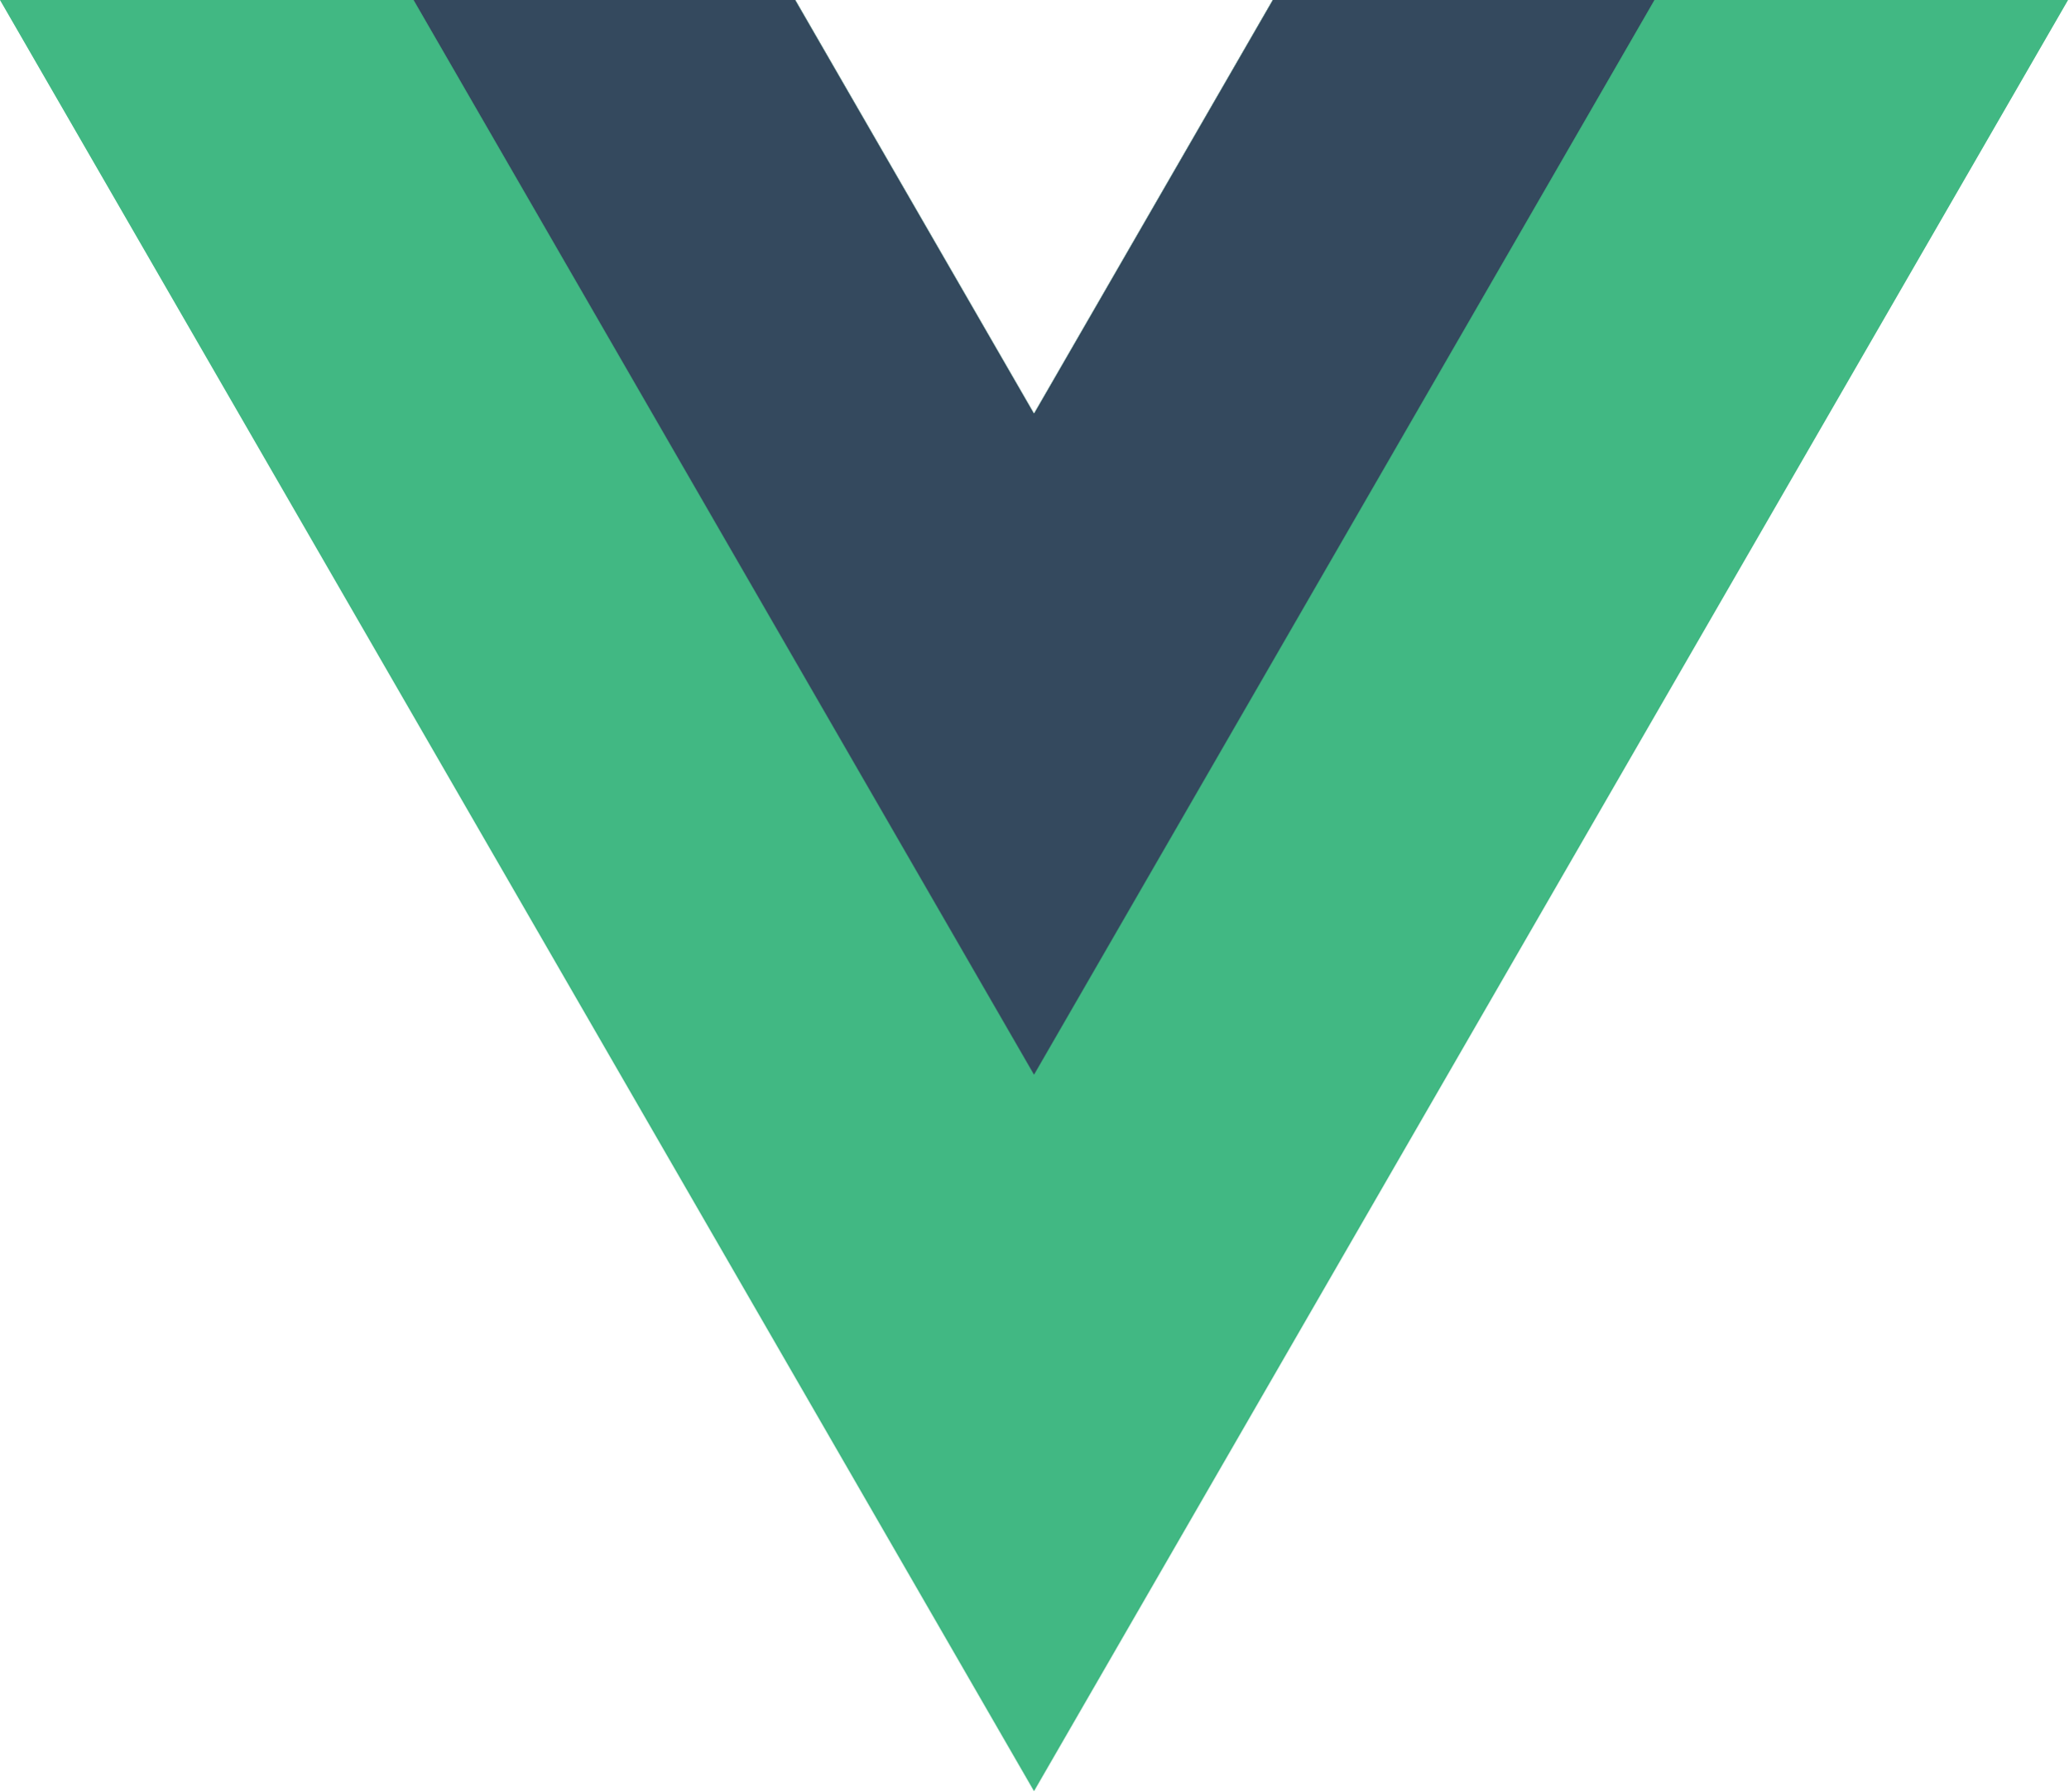
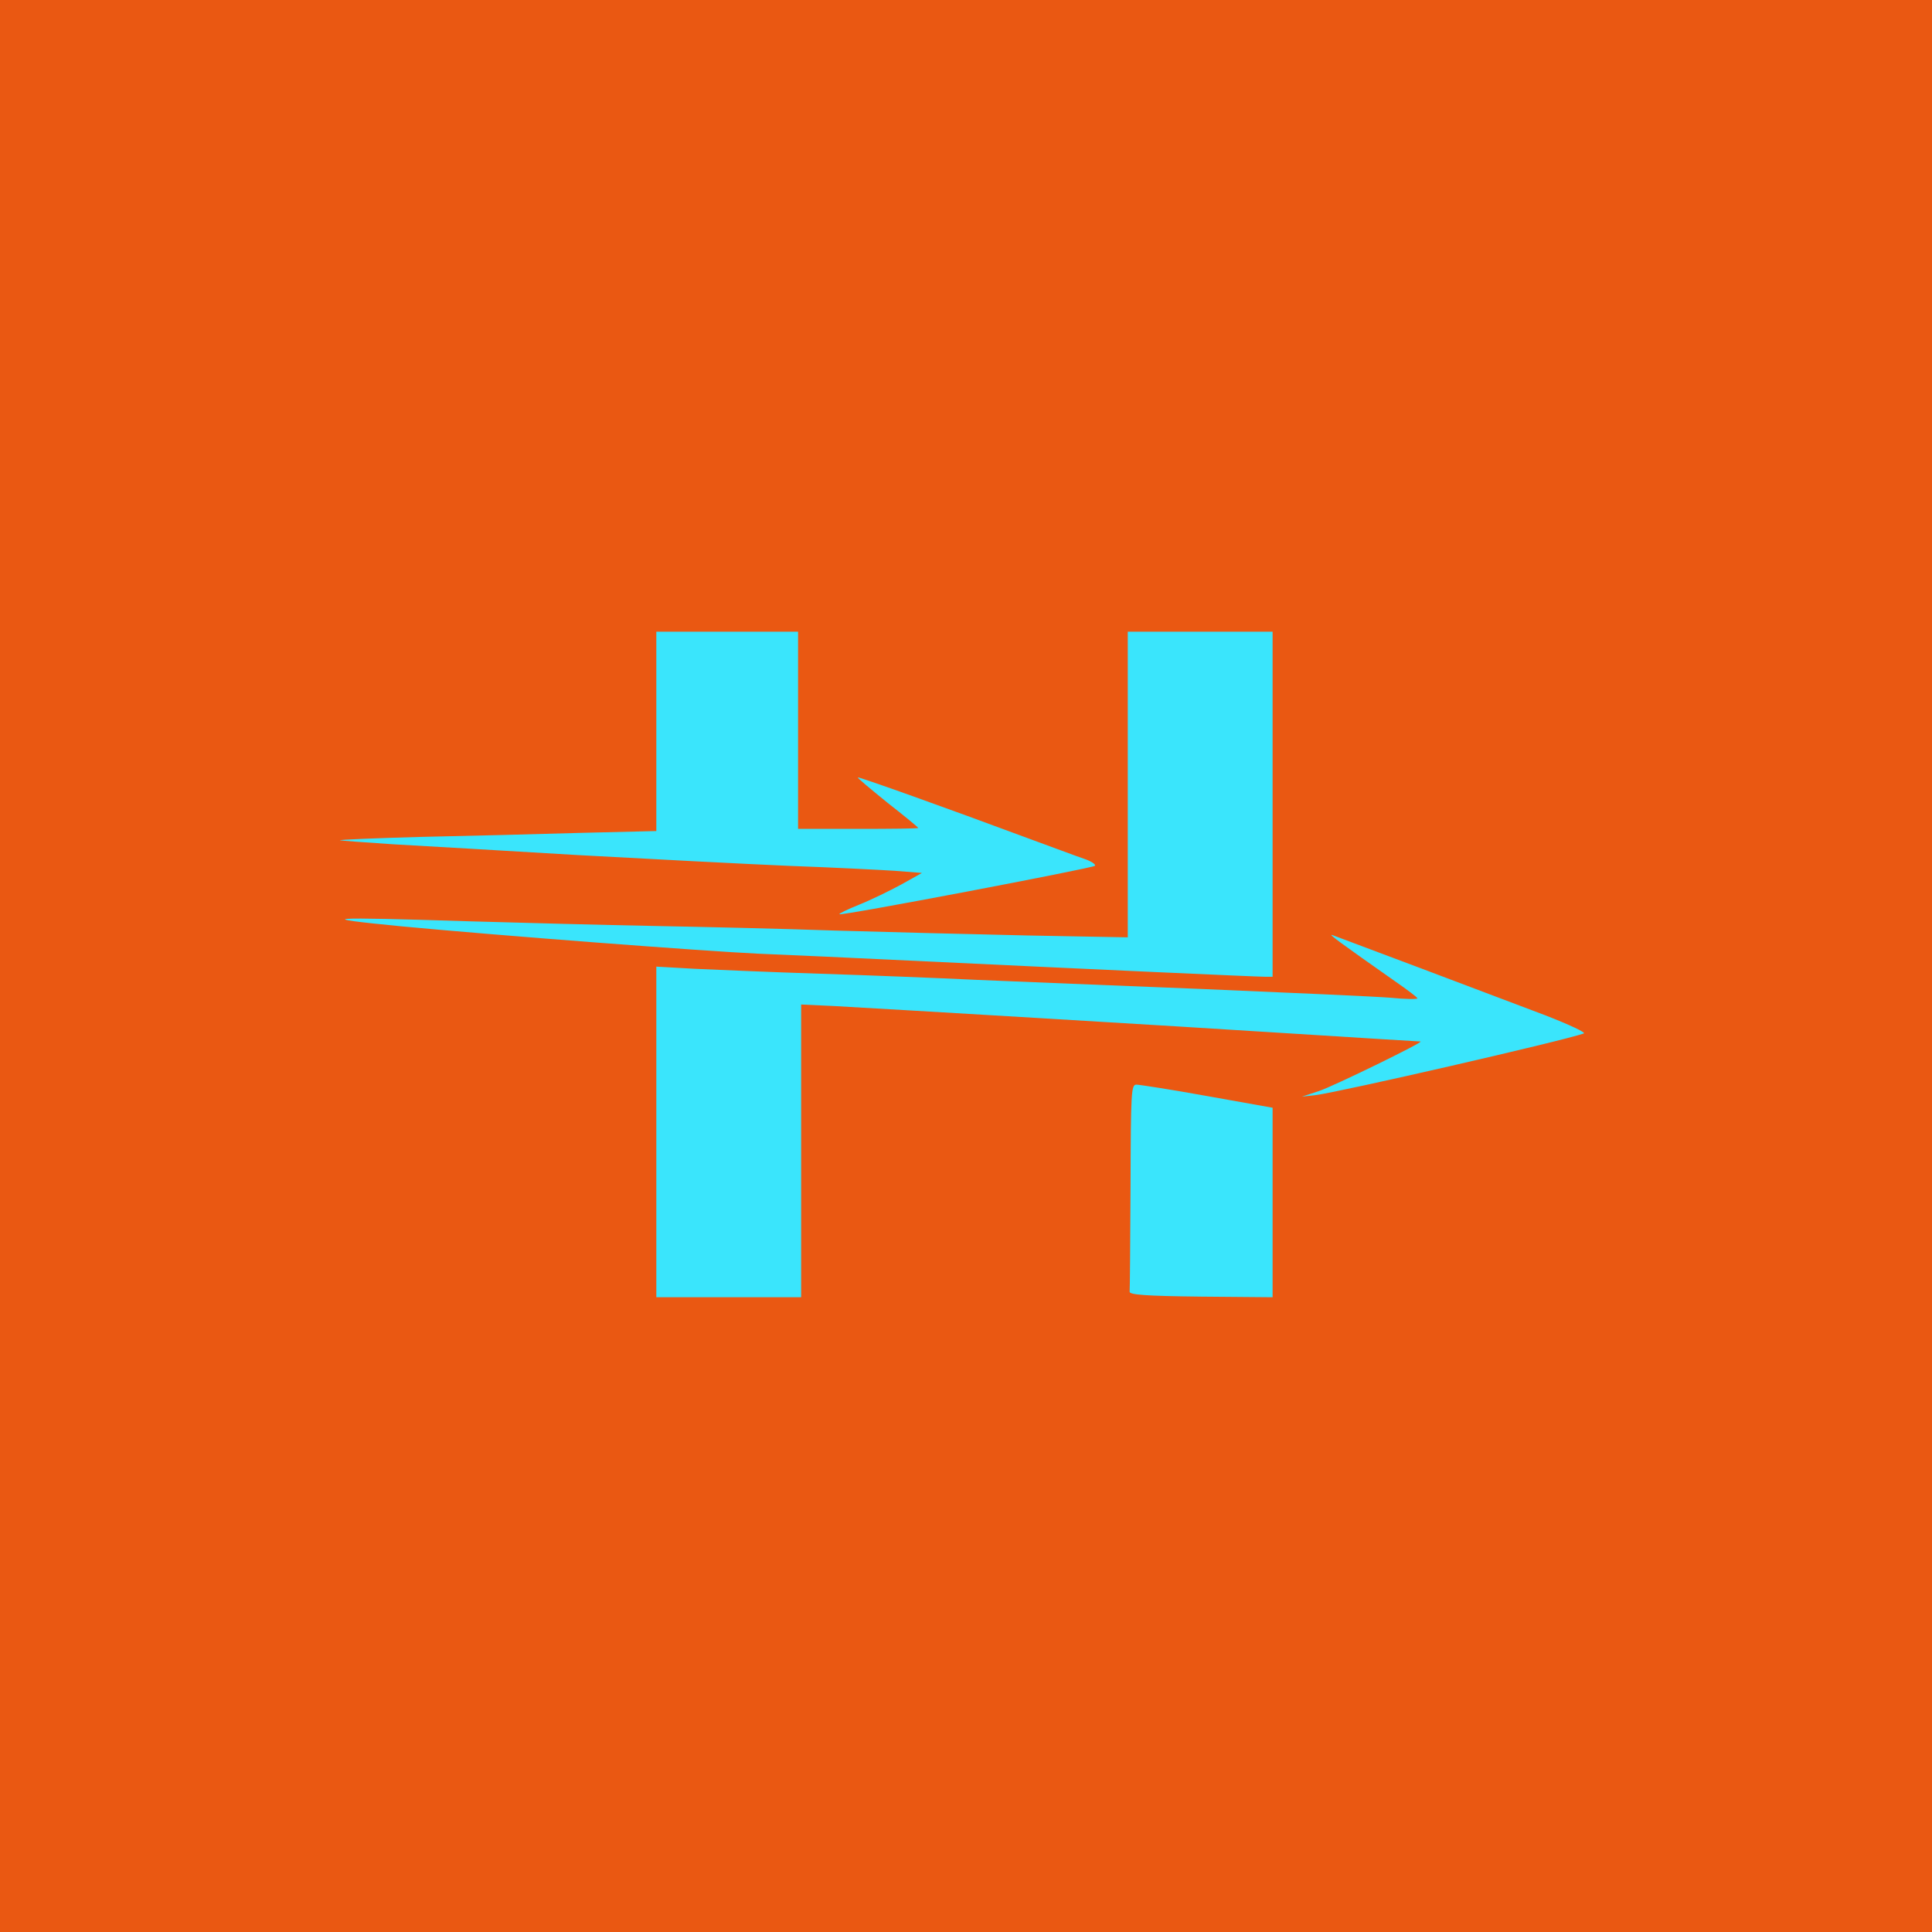
- <svg xmlns="http://www.w3.org/2000/svg" viewBox="0 0 261.76 226.69">
-   <path d="M161.096.001l-30.225 52.351L100.647.001H-.005l130.877 226.688L261.749.001z" fill="#41b883" />
-   <path d="M161.096.001l-30.225 52.351L100.647.001H52.346l78.526 136.01L209.398.001z" fill="#34495e" />
+ <svg xmlns="http://www.w3.org/2000/svg" version="1.0" width="96" height="96" viewBox="0 0 627 627" preserveAspectRatio="xMidYMid meet">
+   <g transform="translate(0,627) scale(0.1,-0.1)" fill="#ea5812">
+     <rect width="6270" height="6270" fill="#3ae5fc" />
+     <path fill-rule="evenodd" d="M0 3135 l0 -3135 3135 0 3135 0 0 3135 0 3135 -3135 0 -3135 0 0 -3135z m2590 765 l0 -320 195 0 c107 0 195 1 195 3 0 2 -45 39 -100 82 -54 44 -98 80 -96 82 2 3 293 -101 551 -197 77 -28 159 -59 183 -67 24 -8 40 -19 35 -23 -10 -8 -823 -163 -829 -157 -2 2 27 16 64 31 38 15 99 45 136 65 l68 38 -89 7 c-48 3 -203 11 -343 16 -140 6 -448 22 -685 35 -236 14 -506 30 -599 35 -93 6 -171 12 -173 13 -2 2 117 7 264 11 148 3 379 9 516 13 l247 6 0 324 0 323 230 0 230 0 0 -320z m1540 -240 l0 -560 -22 0 c-28 0 -558 24 -1103 50 -225 11 -471 22 -545 25 -173 8 -843 59 -1160 89 -287 28 -245 31 225 16 171 -5 438 -12 595 -15 157 -3 422 -9 590 -15 168 -5 450 -12 628 -16 l322 -6 0 496 0 496 235 0 235 0 0 -560z m480 -532 c146 -55 328 -124 405 -153 77 -30 133 -56 125 -59 -72 -25 -787 -189 -870 -200 l-45 -5 55 18 c46 15 345 161 330 161 -3 0 -185 11 -405 25 -405 26 -1301 79 -1497 90 l-108 5 0 -475 0 -475 -235 0 -235 0 0 536 0 537 123 -7 c67 -3 250 -11 407 -16 157 -5 386 -14 510 -20 124 -5 457 -19 740 -30 283 -12 554 -24 603 -28 48 -5 87 -5 87 -2 0 3 -33 28 -72 55 -178 125 -222 157 -203 150 11 -4 139 -52 285 -107z m-693 -415 l213 -38 0 -308 0 -307 -232 2 c-179 2 -233 6 -232 16 1 6 2 161 3 342 1 307 2 330 19 330 9 0 113 -16 229 -37z" />
+   </g>
</svg>
